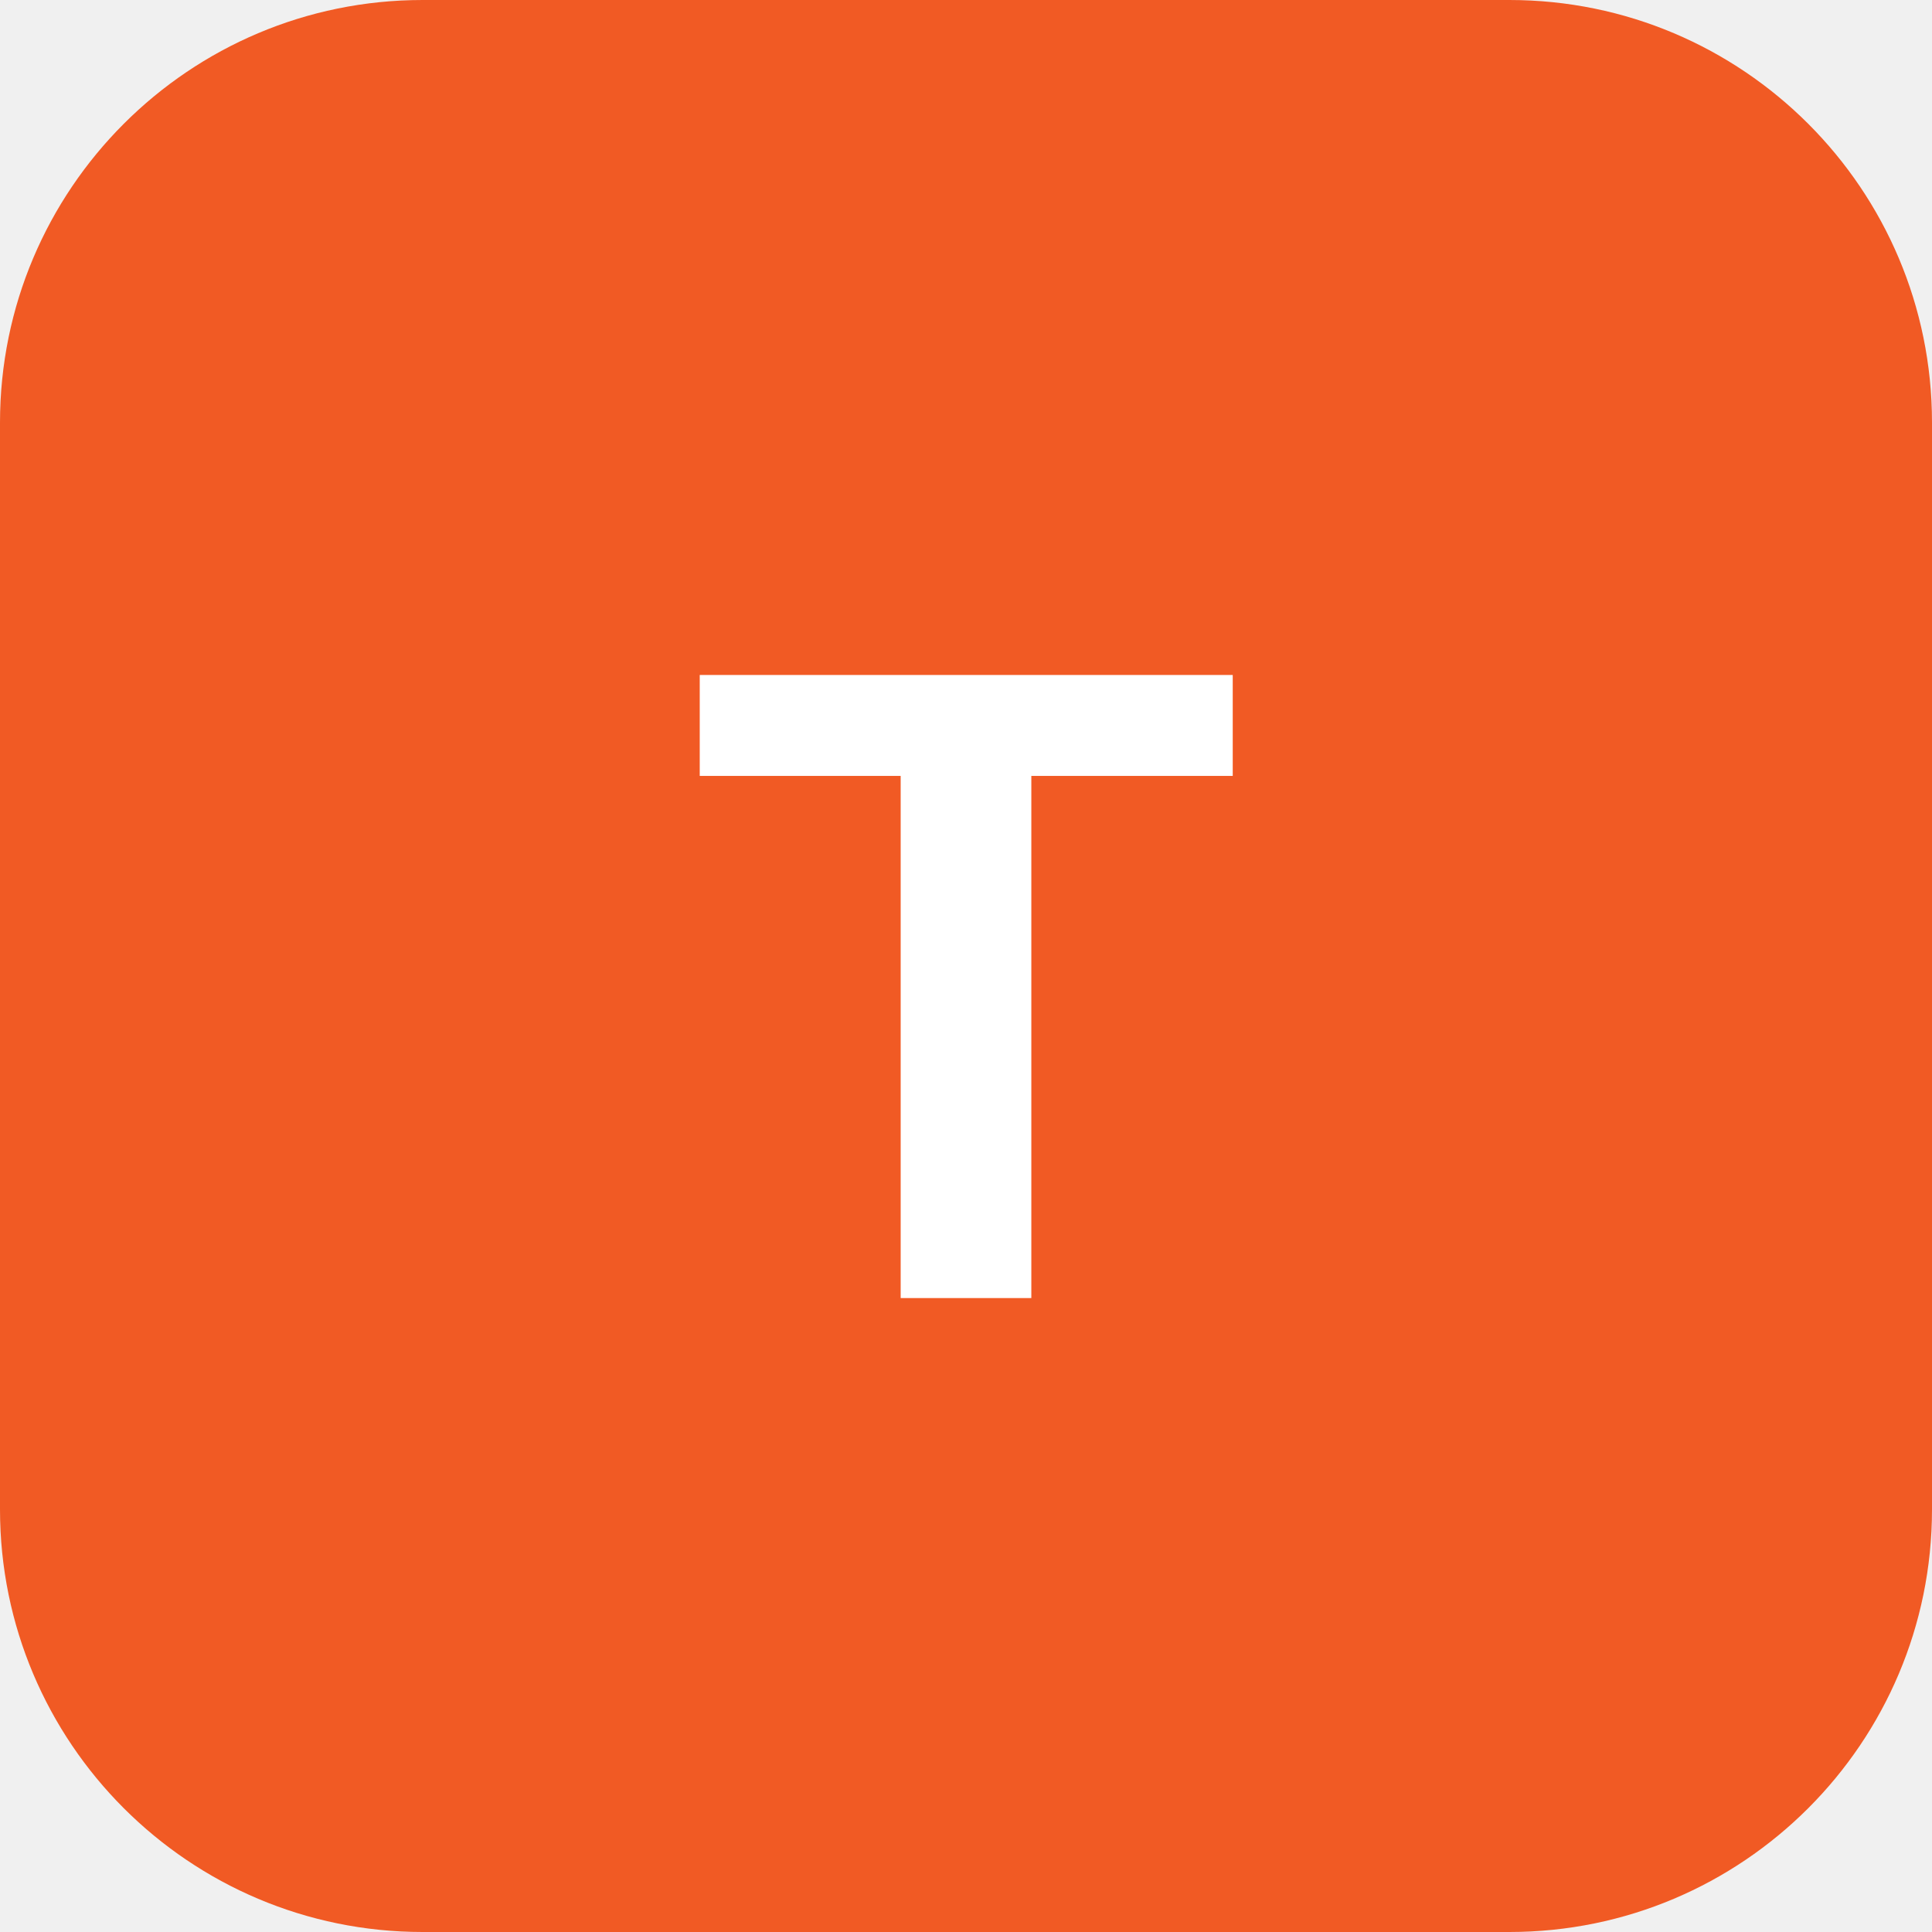
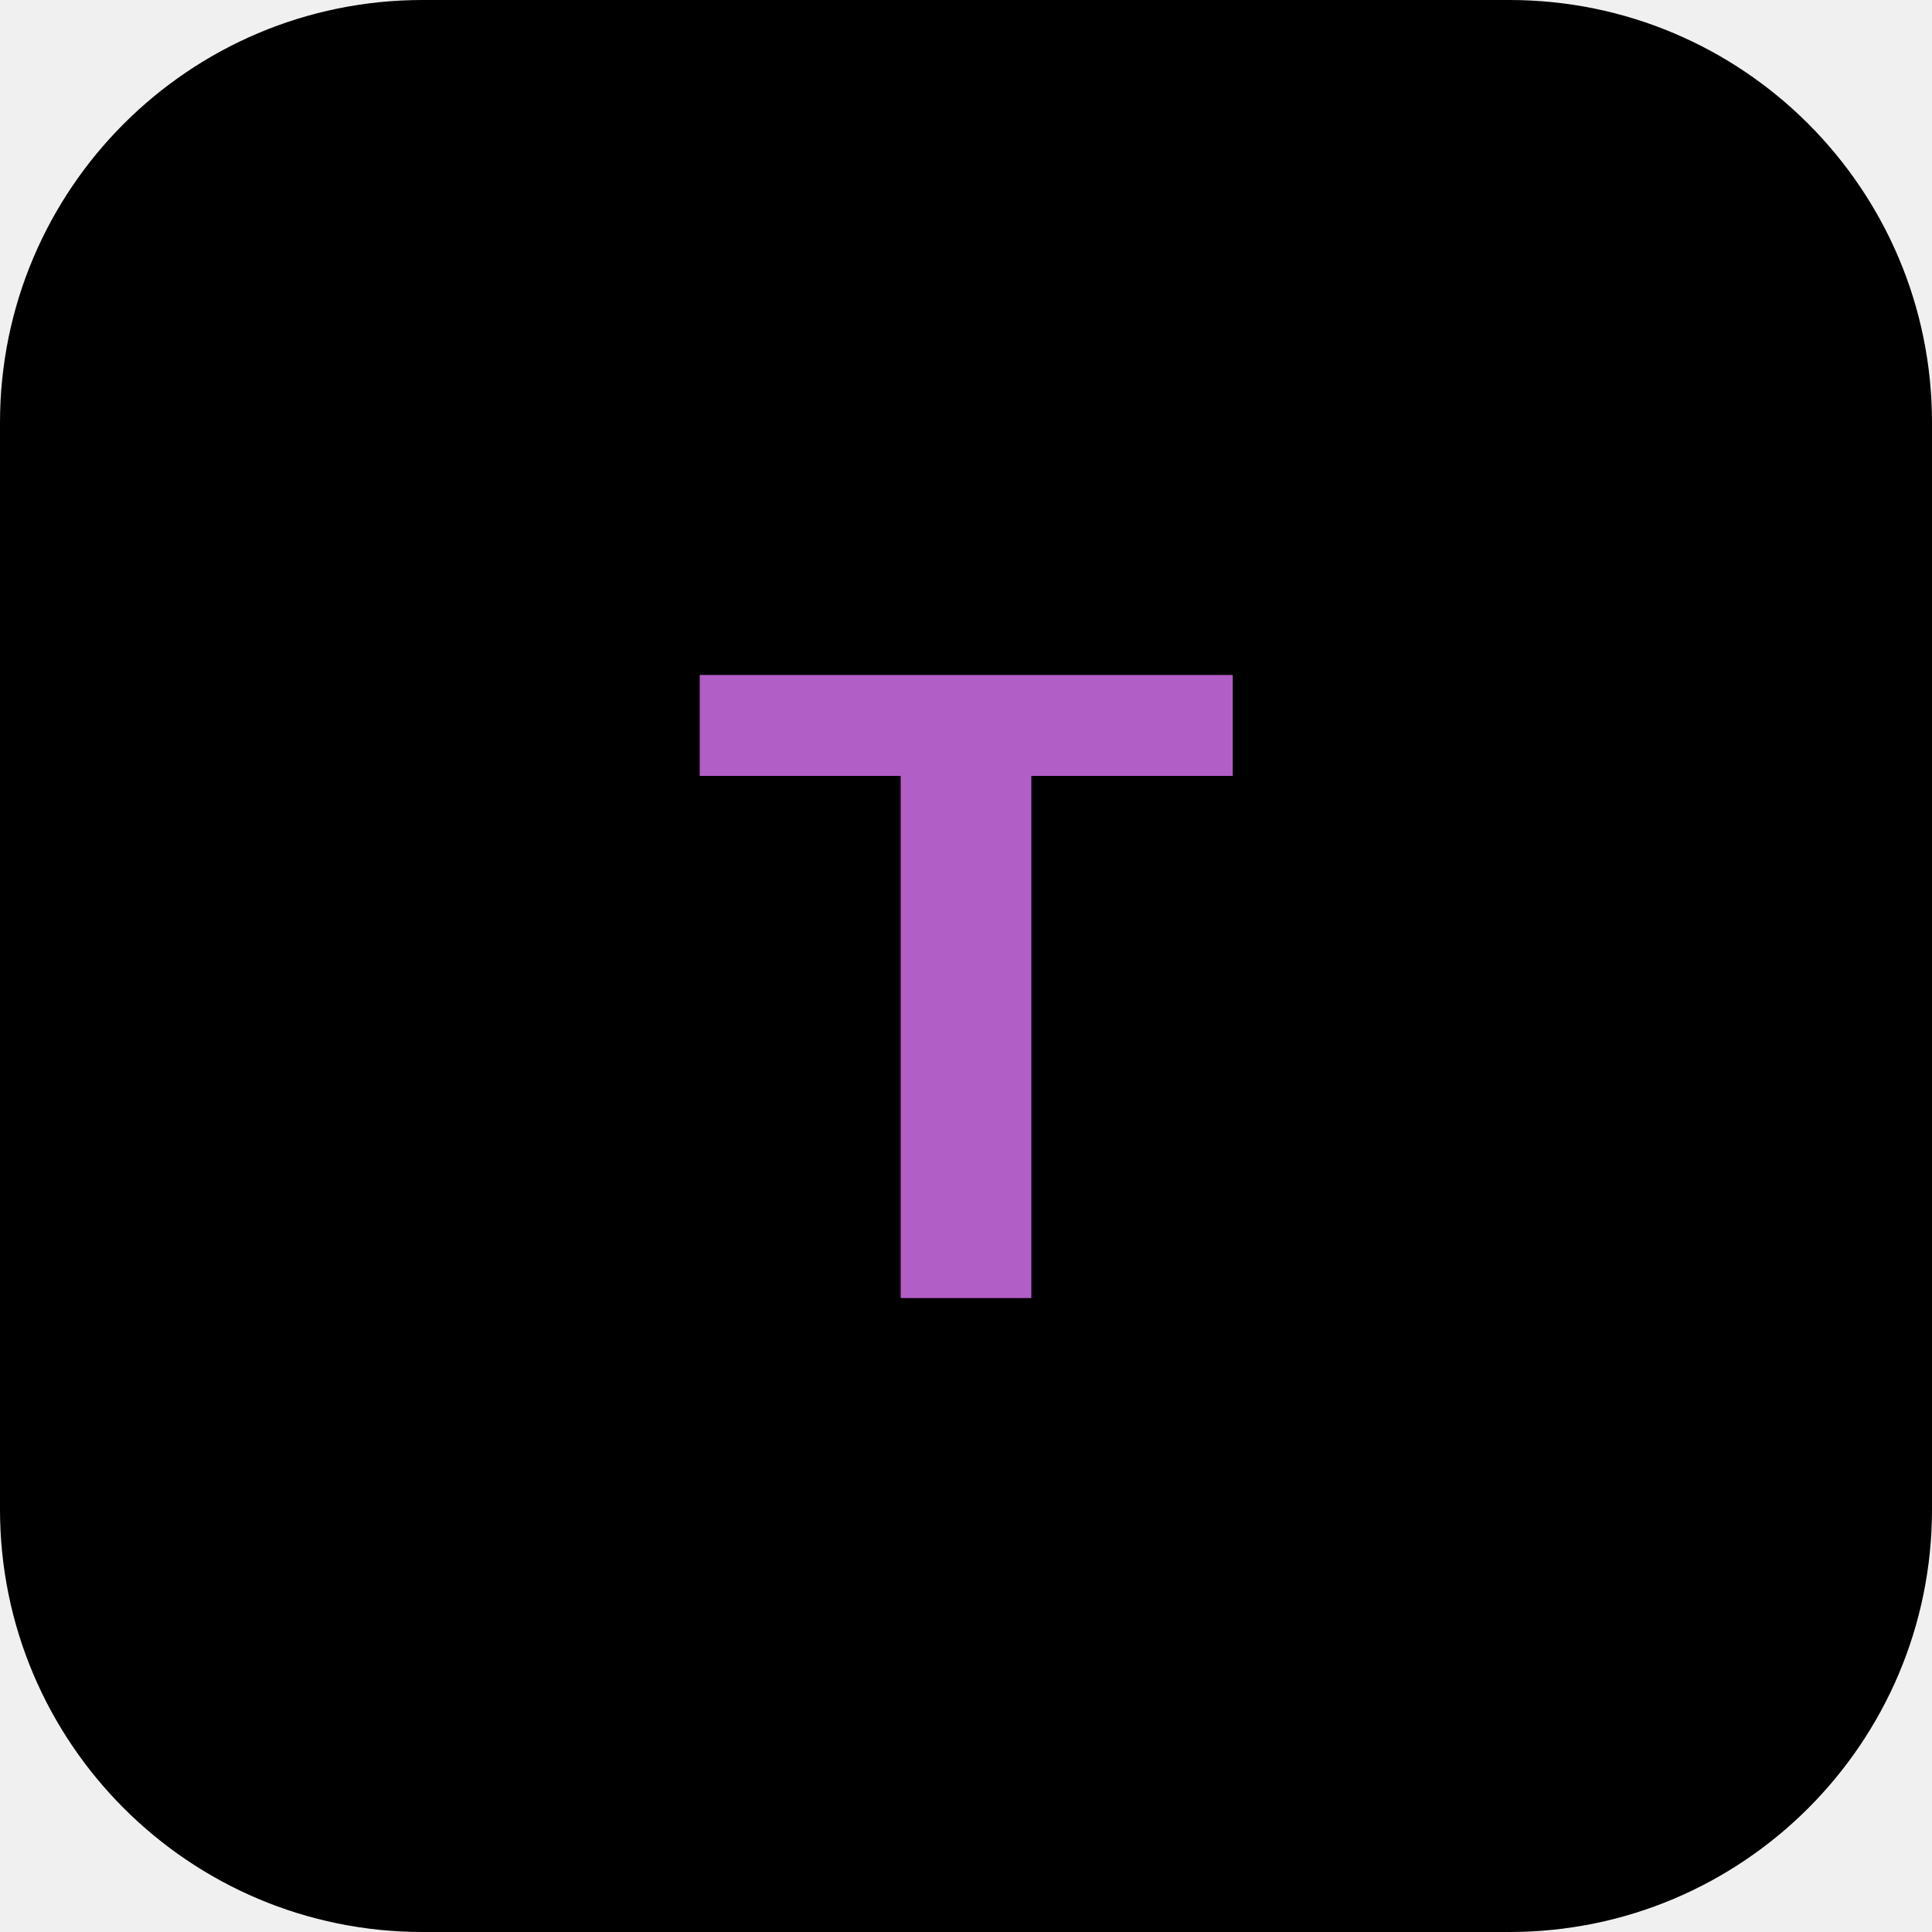
<svg xmlns="http://www.w3.org/2000/svg" viewBox="0 0 64 64">
-   <rect width="64" height="64" rx="14" fill="#f15a24" />
-   <text x="32" y="43" font-family="Arial, sans-serif" font-size="30" font-weight="700" text-anchor="middle" fill="#fff">T</text>
+   <rect width="64" height="64" rx="14" fill="#000" />
+   <text x="32" y="43" font-family="Arial, sans-serif" font-size="30" font-weight="700" text-anchor="middle" fill="#b25ec7">T</text>
</svg>
